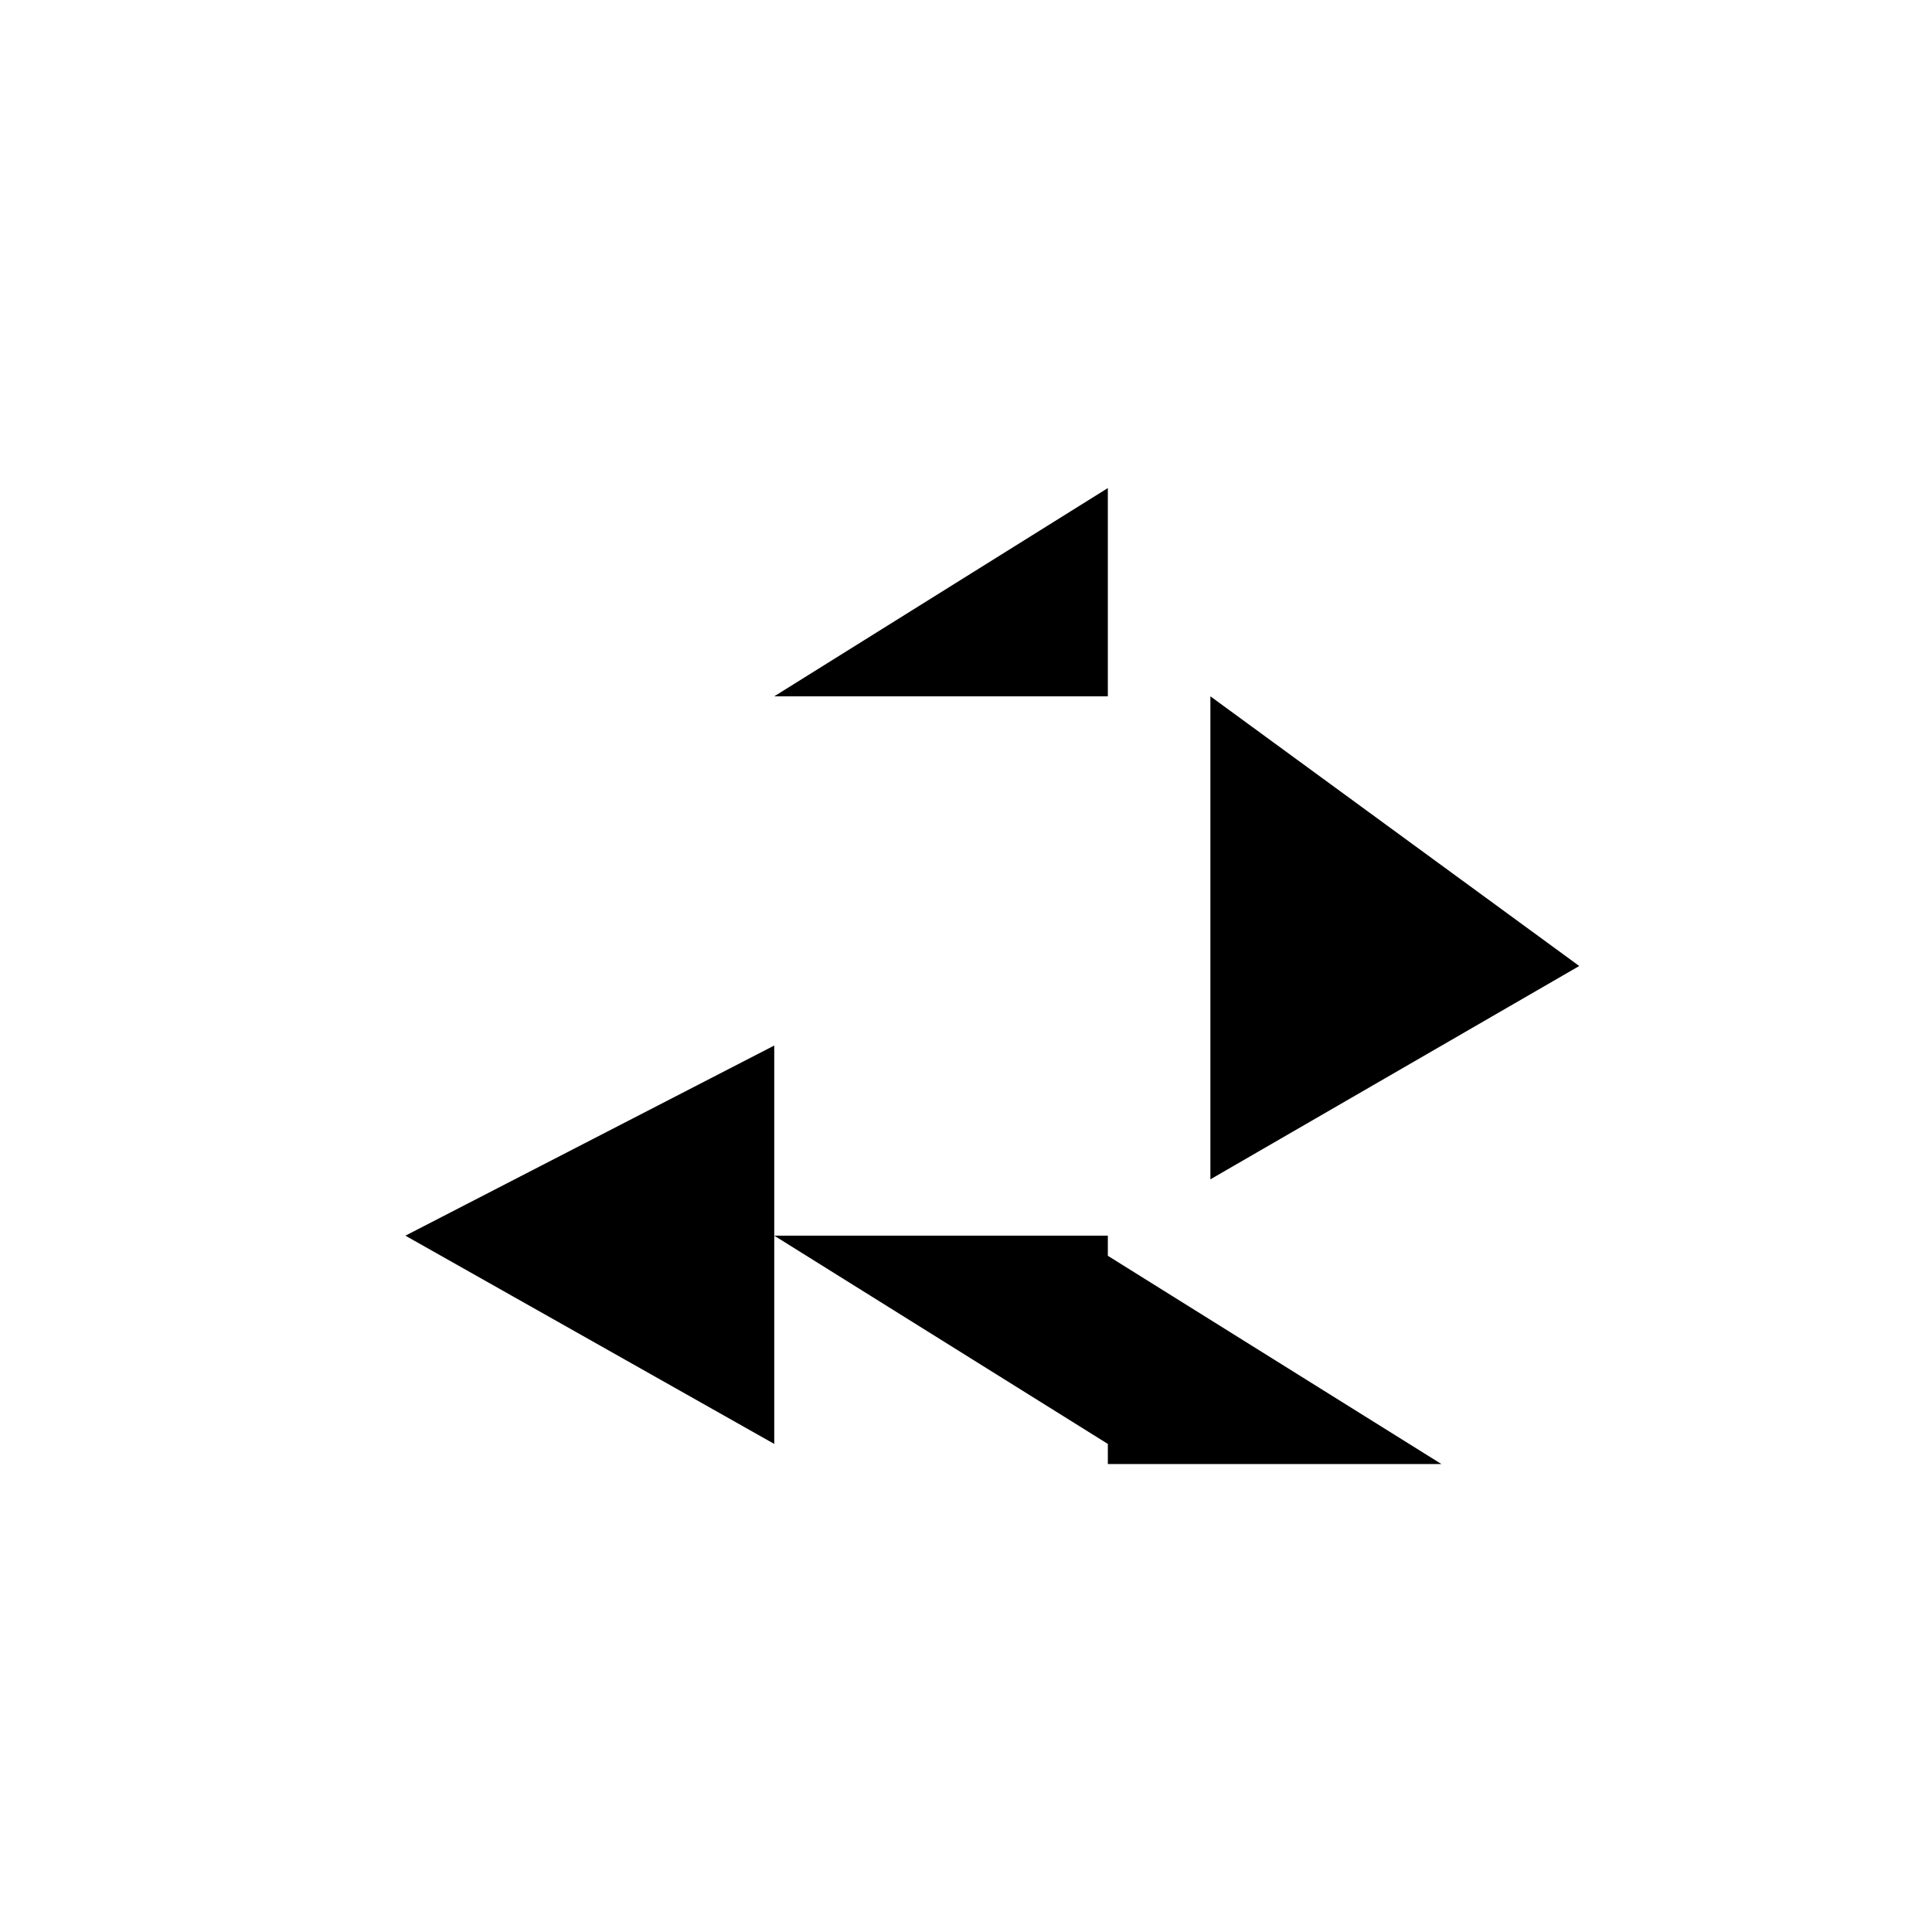
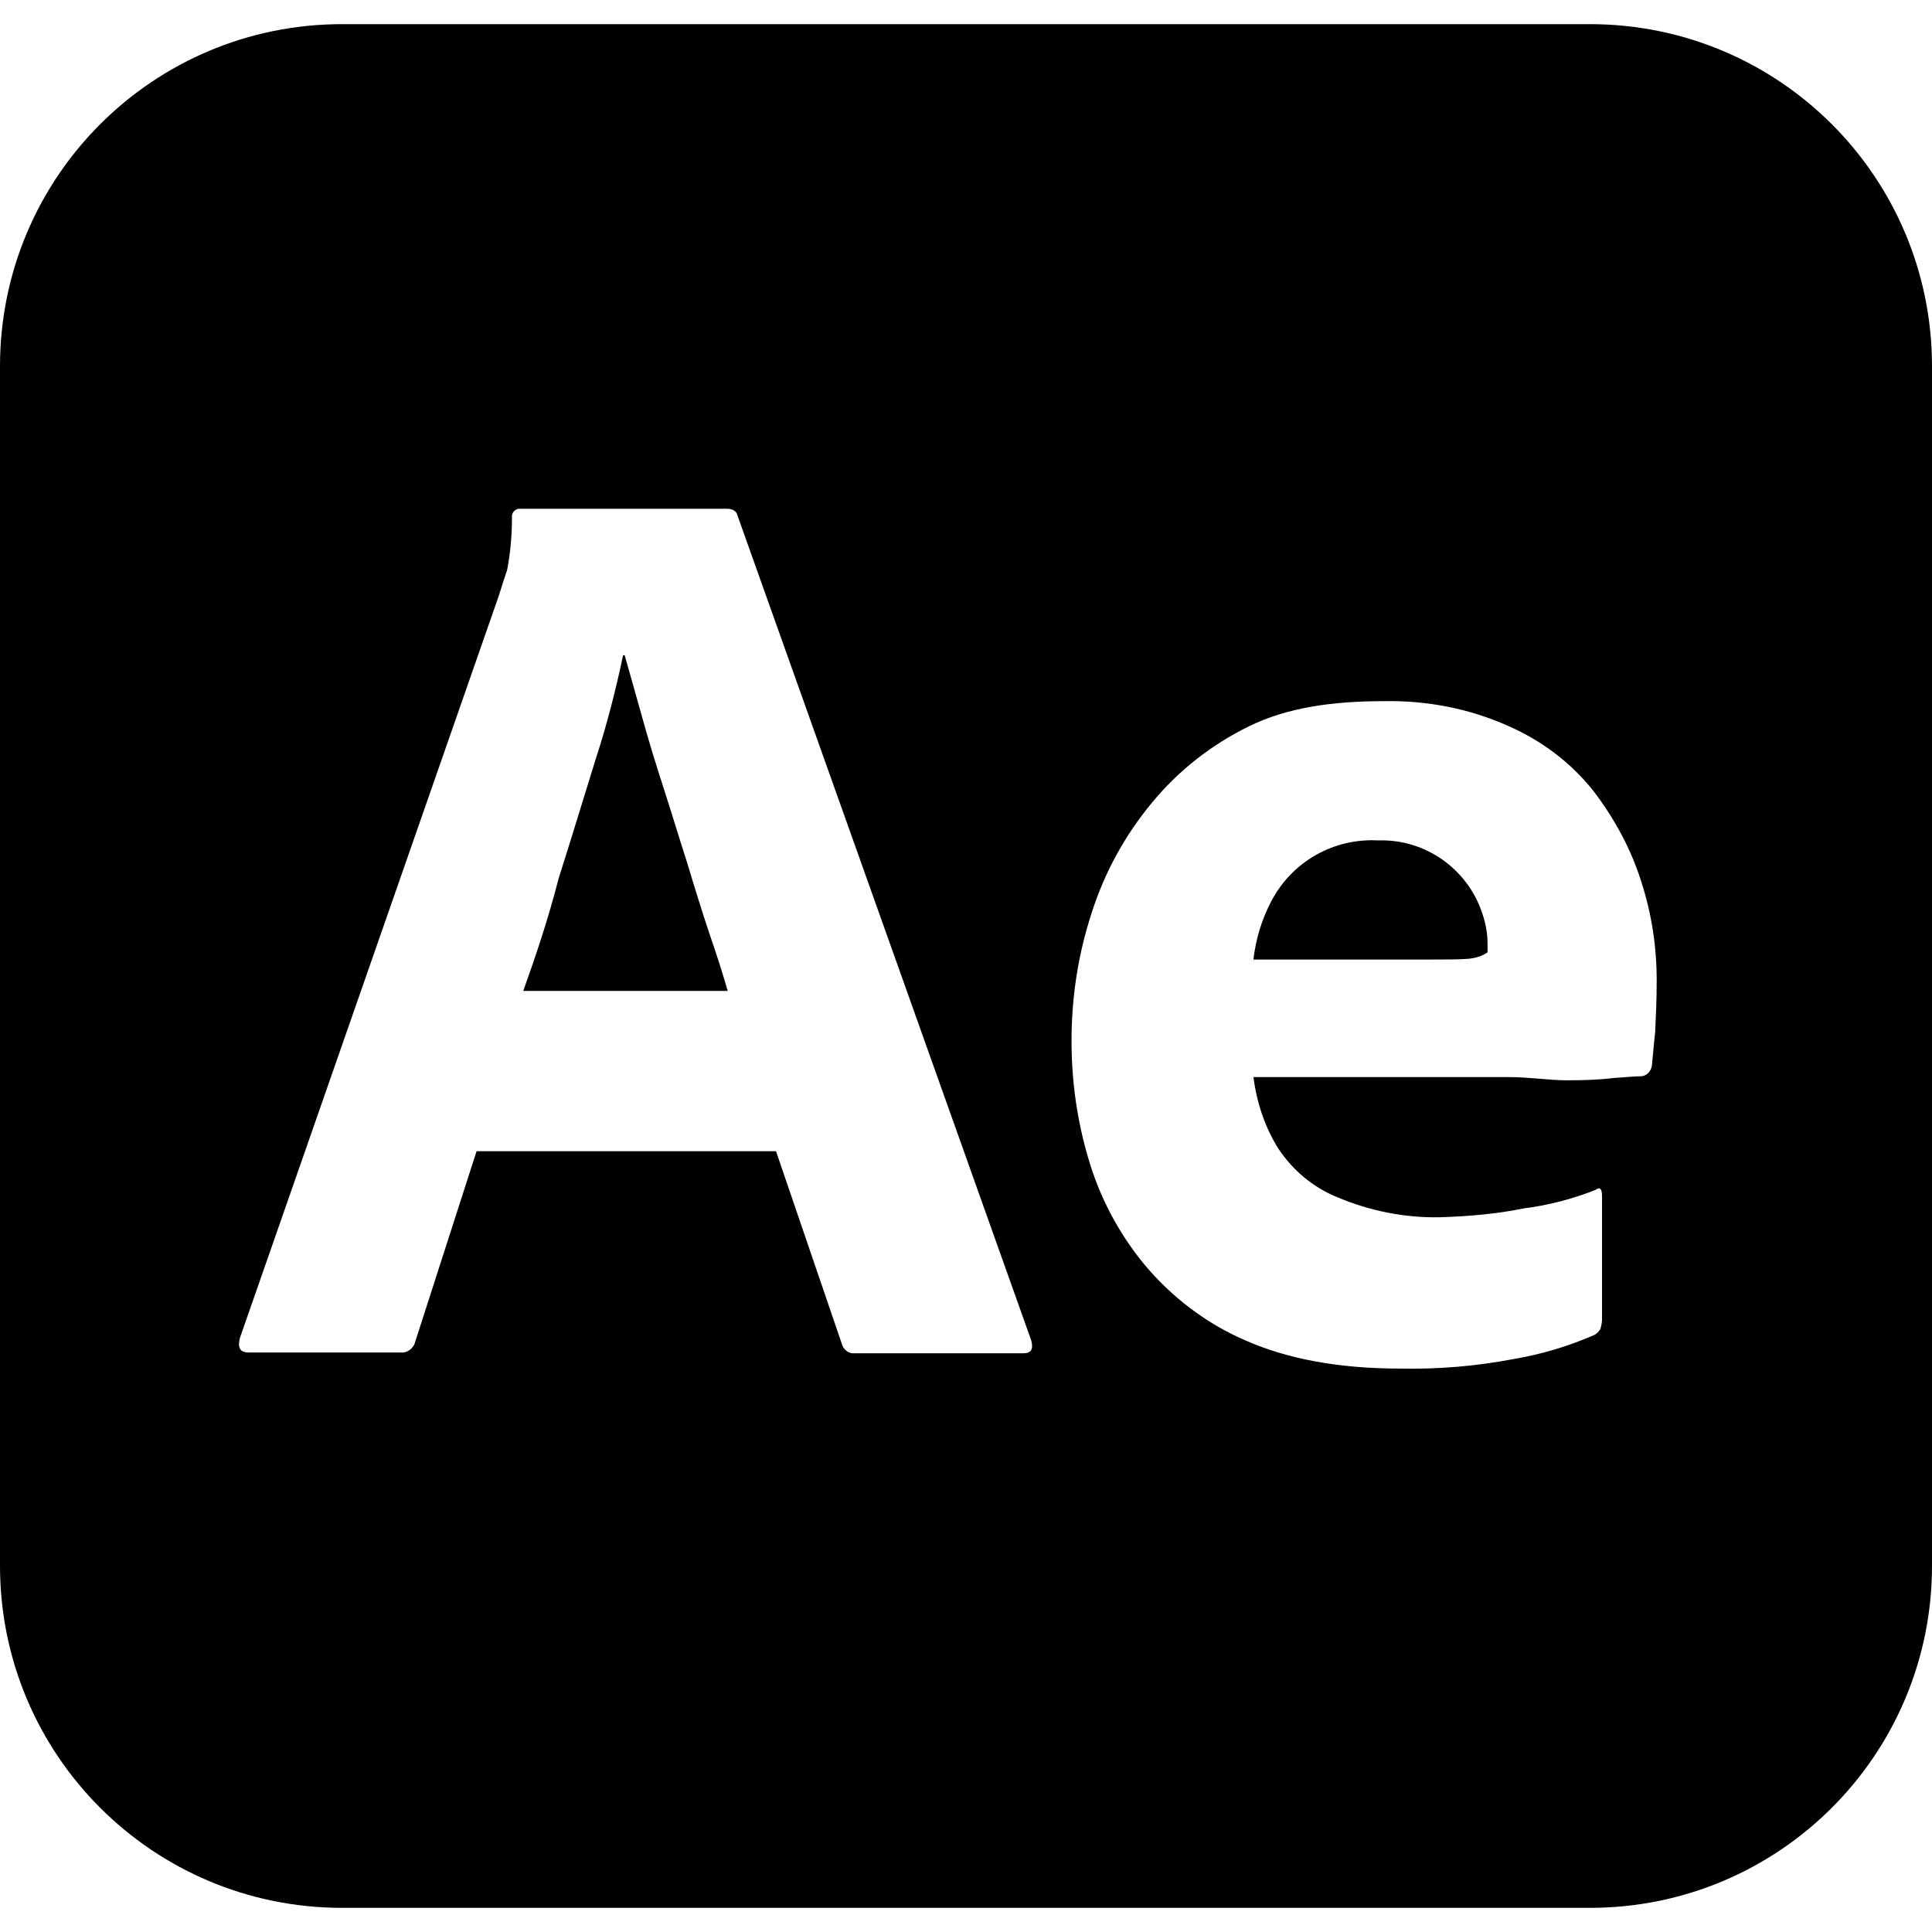
<svg xmlns="http://www.w3.org/2000/svg" role="img" viewBox="0 0 24 24">
-   <path fill="currentColor" d="M13.762 8.65V6.063L9.618 8.65h4.144zm0 6.7h-4.144l4.144 2.587v-2.587zm1.274-6.7L19.618 12l-4.582 2.65V8.65zm-1.274 9.537v-2.587l4.144 2.587h-4.144zM9.618 6.063L5.036 8.65 9.618 6.063zM5.036 15.35l4.582 2.587V12.988L5.036 15.35zM0 6.063v11.874L5.382 12 0 6.063zM5.382 12 0 17.937V6.063L5.382 12z" />
+   <path fill="currentColor" d="M8.54 10.73c-.1-.31-.19-.61-.29-.92s-.19-.6-.27-.89c-.08-.28-.15-.54-.22-.78h-.02c-.09.43-.2.86-.34 1.29-.15.48-.3.98-.46 1.48-.13.51-.29.98-.44 1.4h2.54c-.06-.21-.14-.46-.23-.72-.09-.27-.18-.56-.27-.86zm8.58-.29c-.55-.03-1.07.26-1.33.76-.12.23-.19.47-.22.72h2.109c.26 0 .45 0 .57-.01.08-.01.16-.03.23-.08v-.1c0-.13-.021-.25-.061-.37-.178-.56-.708-.94-1.298-.92zM19.75.3H4.25C1.9.3 0 2.2 0 4.55v14.9c0 2.35 1.9 4.25 4.25 4.25h15.5c2.35 0 4.25-1.9 4.25-4.25V4.55C24 2.2 22.1.3 19.75.3zm-7.04 16.511h-2.09c-.07.01-.14-.041-.16-.11l-.82-2.4H5.92l-.76 2.36c-.02.09-.1.15-.19.14H3.09c-.11 0-.14-.06-.11-.18L6.2 7.39c.03-.1.06-.19.1-.31.04-.21.06-.43.06-.65-.01-.05.03-.1.08-.11h2.59c.07 0 .12.03.13.08l3.65 10.25c.03.11.001.161-.1.161zm7.851-3.991c-.021.189-.031.33-.041.42-.01.07-.069.13-.14.13-.06 0-.17.01-.33.021-.159.02-.35.029-.579.029-.23 0-.471-.04-.73-.04h-3.17c.039.31.14.62.31.89.181.271.431.48.729.601.4.17.841.26 1.281.25.35-.011.699-.04 1.039-.11.311-.039.61-.119.891-.23.05-.039.08-.02.08.08v1.531c0 .039-.01.08-.021.119-.021.03-.04.051-.069.07-.32.14-.65.24-1 .3-.471.09-.94.13-1.42.12-.761 0-1.4-.12-1.92-.35-.49-.211-.921-.541-1.261-.95-.319-.39-.55-.83-.69-1.31-.14-.471-.209-.961-.209-1.461 0-.539.08-1.07.25-1.59.16-.5.41-.96.75-1.37.33-.4.739-.72 1.209-.95.471-.23 1.03-.31 1.67-.31.531-.01 1.06.09 1.55.31.41.18.77.45 1.05.8.26.34.47.72.601 1.14.129.4.189.81.189 1.22 0 .24-.01.45-.019.64z" />
</svg>
